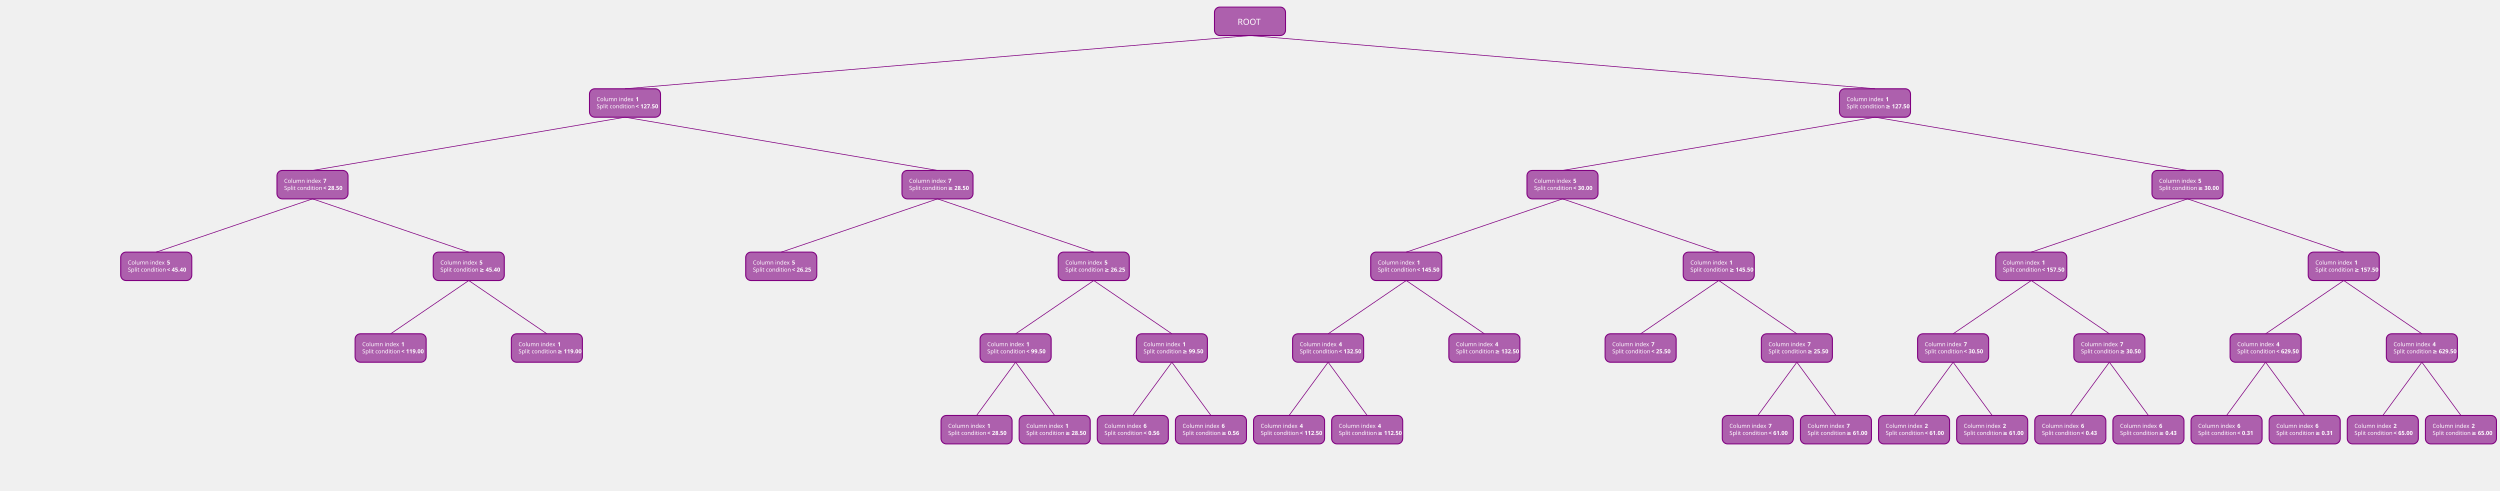
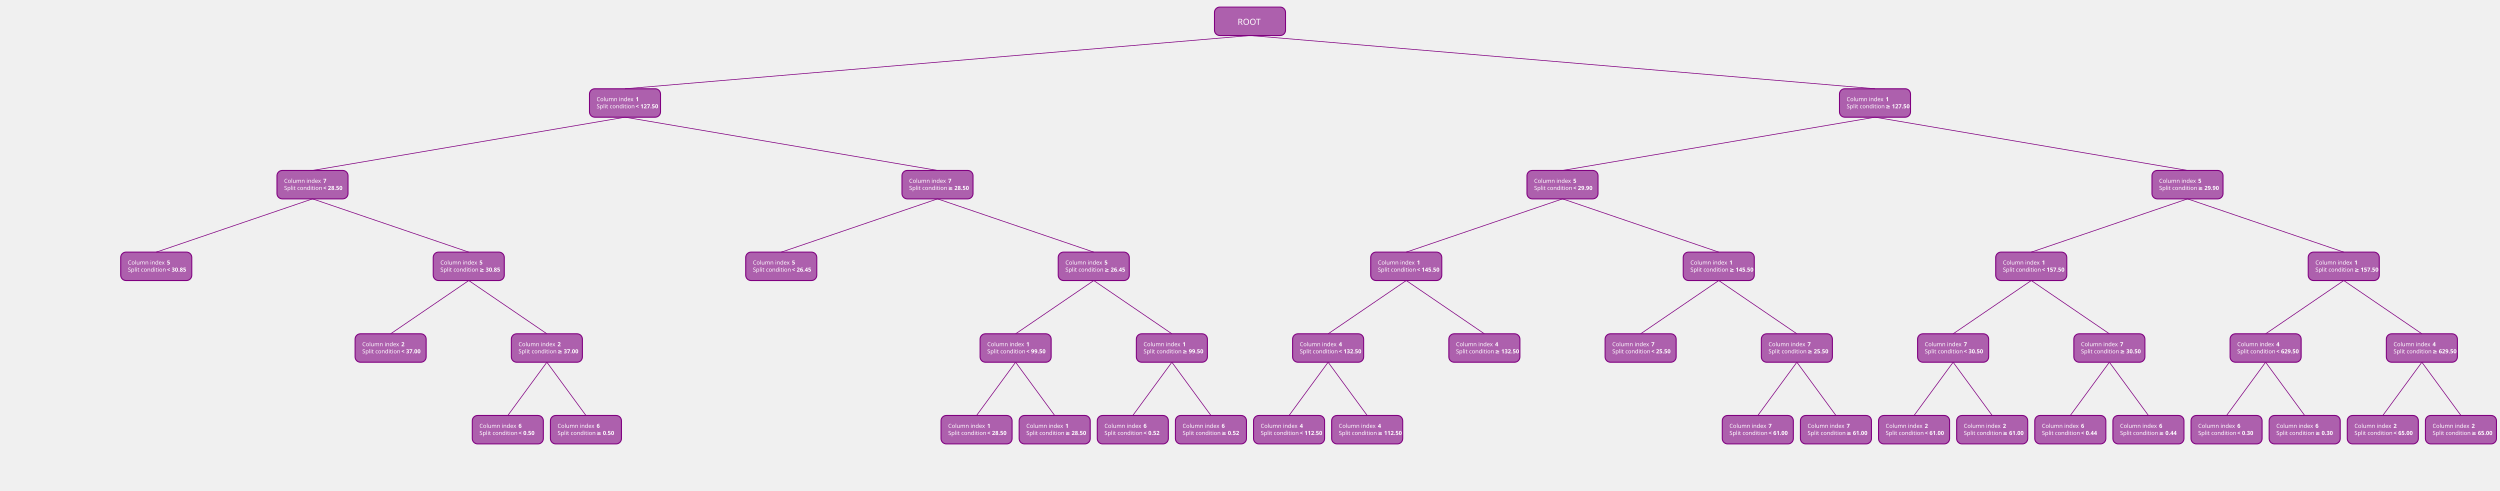
<svg xmlns="http://www.w3.org/2000/svg" width="7040" height="1380">
  <style>.label { font: lighter 16px sans-serif; fill: #fff }.value { font: bold 16px sans-serif; fill: #fff }.root-node-label { font: 24px sans-serif; fill: #fff }</style>
  <g>
    <rect rx="15" style="fill:purple;fill-opacity:.6;stroke:purple;stroke-width:3" x="3420.0" y="20" width="200" height="80" />
    <text class="root-node-label" x="3485.0" y="70">ROOT</text>
    <line x1="3520.0" y1="100" x2="1760.0" y2="250" style="stroke:purple;stroke-width:2" />
    <line x1="3520.0" y1="100" x2="5280.0" y2="250" style="stroke:purple;stroke-width:2" />
  </g>
  <g>
    <rect rx="15" style="fill:purple;fill-opacity:.6;stroke:purple;stroke-width:3" x="1660.0" y="250" width="200" height="80" />
    <text class="label" x="1680.0" y="285">Column index</text>
    <text class="value" x="1790.0" y="285">1</text>
    <text class="label" x="1680.0" y="305">Split condition</text>
    <text class="value" x="1790.0" y="305">&lt; 127.50</text>
    <line x1="1760.0" y1="330" x2="880.0" y2="480" style="stroke:purple;stroke-width:2" />
    <line x1="1760.0" y1="330" x2="2640.0" y2="480" style="stroke:purple;stroke-width:2" />
  </g>
  <g>
    <rect rx="15" style="fill:purple;fill-opacity:.6;stroke:purple;stroke-width:3" x="5180.0" y="250" width="200" height="80" />
    <text class="label" x="5200.0" y="285">Column index</text>
    <text class="value" x="5310.0" y="285">1</text>
    <text class="label" x="5200.0" y="305">Split condition</text>
    <text class="value" x="5310.0" y="305">≥ 127.50</text>
    <line x1="5280.0" y1="330" x2="4400.0" y2="480" style="stroke:purple;stroke-width:2" />
    <line x1="5280.0" y1="330" x2="6160.0" y2="480" style="stroke:purple;stroke-width:2" />
  </g>
  <g>
    <rect rx="15" style="fill:purple;fill-opacity:.6;stroke:purple;stroke-width:3" x="780.0" y="480" width="200" height="80" />
    <text class="label" x="800.0" y="515">Column index</text>
    <text class="value" x="910.0" y="515">7</text>
    <text class="label" x="800.0" y="535">Split condition</text>
    <text class="value" x="910.0" y="535">&lt; 28.50</text>
    <line x1="880.0" y1="560" x2="440.0" y2="710" style="stroke:purple;stroke-width:2" />
    <line x1="880.0" y1="560" x2="1320.0" y2="710" style="stroke:purple;stroke-width:2" />
  </g>
  <g>
    <rect rx="15" style="fill:purple;fill-opacity:.6;stroke:purple;stroke-width:3" x="2540.0" y="480" width="200" height="80" />
    <text class="label" x="2560.0" y="515">Column index</text>
    <text class="value" x="2670.0" y="515">7</text>
    <text class="label" x="2560.0" y="535">Split condition</text>
    <text class="value" x="2670.0" y="535">≥ 28.50</text>
    <line x1="2640.0" y1="560" x2="2200.0" y2="710" style="stroke:purple;stroke-width:2" />
    <line x1="2640.0" y1="560" x2="3080.0" y2="710" style="stroke:purple;stroke-width:2" />
  </g>
  <g>
    <rect rx="15" style="fill:purple;fill-opacity:.6;stroke:purple;stroke-width:3" x="4300.0" y="480" width="200" height="80" />
    <text class="label" x="4320.0" y="515">Column index</text>
    <text class="value" x="4430.0" y="515">5</text>
    <text class="label" x="4320.0" y="535">Split condition</text>
-     <text class="value" x="4430.0" y="535">&lt; 30.00</text>
+     <text class="value" x="4430.0" y="535">&lt; 29.90</text>
    <line x1="4400.0" y1="560" x2="3960.0" y2="710" style="stroke:purple;stroke-width:2" />
    <line x1="4400.0" y1="560" x2="4840.0" y2="710" style="stroke:purple;stroke-width:2" />
  </g>
  <g>
    <rect rx="15" style="fill:purple;fill-opacity:.6;stroke:purple;stroke-width:3" x="6060.0" y="480" width="200" height="80" />
    <text class="label" x="6080.0" y="515">Column index</text>
    <text class="value" x="6190.0" y="515">5</text>
    <text class="label" x="6080.0" y="535">Split condition</text>
-     <text class="value" x="6190.0" y="535">≥ 30.00</text>
+     <text class="value" x="6190.0" y="535">≥ 29.90</text>
    <line x1="6160.0" y1="560" x2="5720.0" y2="710" style="stroke:purple;stroke-width:2" />
    <line x1="6160.0" y1="560" x2="6600.0" y2="710" style="stroke:purple;stroke-width:2" />
  </g>
  <g>
    <rect rx="15" style="fill:purple;fill-opacity:.6;stroke:purple;stroke-width:3" x="340.0" y="710" width="200" height="80" />
    <text class="label" x="360.0" y="745">Column index</text>
    <text class="value" x="470.0" y="745">5</text>
    <text class="label" x="360.0" y="765">Split condition</text>
-     <text class="value" x="470.0" y="765">&lt; 45.40</text>
+     <text class="value" x="470.0" y="765">&lt; 30.85</text>
  </g>
  <g>
    <rect rx="15" style="fill:purple;fill-opacity:.6;stroke:purple;stroke-width:3" x="1220.0" y="710" width="200" height="80" />
    <text class="label" x="1240.0" y="745">Column index</text>
    <text class="value" x="1350.0" y="745">5</text>
    <text class="label" x="1240.0" y="765">Split condition</text>
-     <text class="value" x="1350.0" y="765">≥ 45.40</text>
+     <text class="value" x="1350.0" y="765">≥ 30.85</text>
    <line x1="1320.0" y1="790" x2="1100.0" y2="940" style="stroke:purple;stroke-width:2" />
    <line x1="1320.0" y1="790" x2="1540.0" y2="940" style="stroke:purple;stroke-width:2" />
  </g>
  <g>
    <rect rx="15" style="fill:purple;fill-opacity:.6;stroke:purple;stroke-width:3" x="2100.0" y="710" width="200" height="80" />
    <text class="label" x="2120.0" y="745">Column index</text>
    <text class="value" x="2230.0" y="745">5</text>
    <text class="label" x="2120.0" y="765">Split condition</text>
-     <text class="value" x="2230.0" y="765">&lt; 26.25</text>
+     <text class="value" x="2230.0" y="765">&lt; 26.45</text>
  </g>
  <g>
    <rect rx="15" style="fill:purple;fill-opacity:.6;stroke:purple;stroke-width:3" x="2980.0" y="710" width="200" height="80" />
    <text class="label" x="3000.0" y="745">Column index</text>
    <text class="value" x="3110.0" y="745">5</text>
    <text class="label" x="3000.0" y="765">Split condition</text>
-     <text class="value" x="3110.0" y="765">≥ 26.25</text>
+     <text class="value" x="3110.0" y="765">≥ 26.45</text>
    <line x1="3080.0" y1="790" x2="2860.0" y2="940" style="stroke:purple;stroke-width:2" />
    <line x1="3080.0" y1="790" x2="3300.0" y2="940" style="stroke:purple;stroke-width:2" />
  </g>
  <g>
    <rect rx="15" style="fill:purple;fill-opacity:.6;stroke:purple;stroke-width:3" x="3860.0" y="710" width="200" height="80" />
    <text class="label" x="3880.0" y="745">Column index</text>
    <text class="value" x="3990.0" y="745">1</text>
    <text class="label" x="3880.0" y="765">Split condition</text>
    <text class="value" x="3990.0" y="765">&lt; 145.50</text>
    <line x1="3960.0" y1="790" x2="3740.0" y2="940" style="stroke:purple;stroke-width:2" />
    <line x1="3960.0" y1="790" x2="4180.0" y2="940" style="stroke:purple;stroke-width:2" />
  </g>
  <g>
    <rect rx="15" style="fill:purple;fill-opacity:.6;stroke:purple;stroke-width:3" x="4740.0" y="710" width="200" height="80" />
    <text class="label" x="4760.0" y="745">Column index</text>
    <text class="value" x="4870.0" y="745">1</text>
    <text class="label" x="4760.0" y="765">Split condition</text>
    <text class="value" x="4870.0" y="765">≥ 145.50</text>
    <line x1="4840.0" y1="790" x2="4620.0" y2="940" style="stroke:purple;stroke-width:2" />
    <line x1="4840.0" y1="790" x2="5060.0" y2="940" style="stroke:purple;stroke-width:2" />
  </g>
  <g>
    <rect rx="15" style="fill:purple;fill-opacity:.6;stroke:purple;stroke-width:3" x="5620.0" y="710" width="200" height="80" />
    <text class="label" x="5640.0" y="745">Column index</text>
    <text class="value" x="5750.0" y="745">1</text>
    <text class="label" x="5640.0" y="765">Split condition</text>
    <text class="value" x="5750.0" y="765">&lt; 157.50</text>
    <line x1="5720.0" y1="790" x2="5500.0" y2="940" style="stroke:purple;stroke-width:2" />
    <line x1="5720.0" y1="790" x2="5940.0" y2="940" style="stroke:purple;stroke-width:2" />
  </g>
  <g>
    <rect rx="15" style="fill:purple;fill-opacity:.6;stroke:purple;stroke-width:3" x="6500.0" y="710" width="200" height="80" />
    <text class="label" x="6520.0" y="745">Column index</text>
    <text class="value" x="6630.0" y="745">1</text>
    <text class="label" x="6520.0" y="765">Split condition</text>
    <text class="value" x="6630.0" y="765">≥ 157.50</text>
    <line x1="6600.0" y1="790" x2="6380.0" y2="940" style="stroke:purple;stroke-width:2" />
    <line x1="6600.0" y1="790" x2="6820.0" y2="940" style="stroke:purple;stroke-width:2" />
  </g>
  <g>
    <rect rx="15" style="fill:purple;fill-opacity:.6;stroke:purple;stroke-width:3" x="1000.0" y="940" width="200" height="80" />
    <text class="label" x="1020.0" y="975">Column index</text>
-     <text class="value" x="1130.0" y="975">1</text>
+     <text class="value" x="1130.0" y="975">2</text>
    <text class="label" x="1020.0" y="995">Split condition</text>
-     <text class="value" x="1130.0" y="995">&lt; 119.00</text>
+     <text class="value" x="1130.0" y="995">&lt; 37.00</text>
  </g>
  <g>
    <rect rx="15" style="fill:purple;fill-opacity:.6;stroke:purple;stroke-width:3" x="1440.0" y="940" width="200" height="80" />
    <text class="label" x="1460.0" y="975">Column index</text>
-     <text class="value" x="1570.0" y="975">1</text>
+     <text class="value" x="1570.0" y="975">2</text>
    <text class="label" x="1460.0" y="995">Split condition</text>
-     <text class="value" x="1570.0" y="995">≥ 119.00</text>
+     <text class="value" x="1570.0" y="995">≥ 37.00</text>
+     <line x1="1540.0" y1="1020" x2="1430.0" y2="1170" style="stroke:purple;stroke-width:2" />
+     <line x1="1540.0" y1="1020" x2="1650.0" y2="1170" style="stroke:purple;stroke-width:2" />
  </g>
  <g>
    <rect rx="15" style="fill:purple;fill-opacity:.6;stroke:purple;stroke-width:3" x="2760.0" y="940" width="200" height="80" />
    <text class="label" x="2780.0" y="975">Column index</text>
    <text class="value" x="2890.0" y="975">1</text>
    <text class="label" x="2780.0" y="995">Split condition</text>
    <text class="value" x="2890.0" y="995">&lt; 99.50</text>
    <line x1="2860.0" y1="1020" x2="2750.0" y2="1170" style="stroke:purple;stroke-width:2" />
    <line x1="2860.0" y1="1020" x2="2970.0" y2="1170" style="stroke:purple;stroke-width:2" />
  </g>
  <g>
    <rect rx="15" style="fill:purple;fill-opacity:.6;stroke:purple;stroke-width:3" x="3200.0" y="940" width="200" height="80" />
    <text class="label" x="3220.0" y="975">Column index</text>
    <text class="value" x="3330.0" y="975">1</text>
    <text class="label" x="3220.0" y="995">Split condition</text>
    <text class="value" x="3330.0" y="995">≥ 99.50</text>
    <line x1="3300.0" y1="1020" x2="3190.0" y2="1170" style="stroke:purple;stroke-width:2" />
    <line x1="3300.0" y1="1020" x2="3410.0" y2="1170" style="stroke:purple;stroke-width:2" />
  </g>
  <g>
    <rect rx="15" style="fill:purple;fill-opacity:.6;stroke:purple;stroke-width:3" x="3640.0" y="940" width="200" height="80" />
    <text class="label" x="3660.0" y="975">Column index</text>
    <text class="value" x="3770.0" y="975">4</text>
    <text class="label" x="3660.0" y="995">Split condition</text>
    <text class="value" x="3770.0" y="995">&lt; 132.50</text>
    <line x1="3740.0" y1="1020" x2="3630.0" y2="1170" style="stroke:purple;stroke-width:2" />
    <line x1="3740.0" y1="1020" x2="3850.0" y2="1170" style="stroke:purple;stroke-width:2" />
  </g>
  <g>
    <rect rx="15" style="fill:purple;fill-opacity:.6;stroke:purple;stroke-width:3" x="4080.0" y="940" width="200" height="80" />
    <text class="label" x="4100.0" y="975">Column index</text>
    <text class="value" x="4210.0" y="975">4</text>
    <text class="label" x="4100.0" y="995">Split condition</text>
    <text class="value" x="4210.0" y="995">≥ 132.50</text>
  </g>
  <g>
    <rect rx="15" style="fill:purple;fill-opacity:.6;stroke:purple;stroke-width:3" x="4520.0" y="940" width="200" height="80" />
    <text class="label" x="4540.0" y="975">Column index</text>
    <text class="value" x="4650.0" y="975">7</text>
    <text class="label" x="4540.0" y="995">Split condition</text>
    <text class="value" x="4650.0" y="995">&lt; 25.50</text>
  </g>
  <g>
    <rect rx="15" style="fill:purple;fill-opacity:.6;stroke:purple;stroke-width:3" x="4960.0" y="940" width="200" height="80" />
    <text class="label" x="4980.0" y="975">Column index</text>
    <text class="value" x="5090.0" y="975">7</text>
    <text class="label" x="4980.0" y="995">Split condition</text>
    <text class="value" x="5090.0" y="995">≥ 25.50</text>
    <line x1="5060.0" y1="1020" x2="4950.0" y2="1170" style="stroke:purple;stroke-width:2" />
    <line x1="5060.0" y1="1020" x2="5170.0" y2="1170" style="stroke:purple;stroke-width:2" />
  </g>
  <g>
    <rect rx="15" style="fill:purple;fill-opacity:.6;stroke:purple;stroke-width:3" x="5400.0" y="940" width="200" height="80" />
    <text class="label" x="5420.0" y="975">Column index</text>
    <text class="value" x="5530.0" y="975">7</text>
    <text class="label" x="5420.0" y="995">Split condition</text>
    <text class="value" x="5530.0" y="995">&lt; 30.50</text>
    <line x1="5500.0" y1="1020" x2="5390.0" y2="1170" style="stroke:purple;stroke-width:2" />
    <line x1="5500.0" y1="1020" x2="5610.0" y2="1170" style="stroke:purple;stroke-width:2" />
  </g>
  <g>
    <rect rx="15" style="fill:purple;fill-opacity:.6;stroke:purple;stroke-width:3" x="5840.0" y="940" width="200" height="80" />
    <text class="label" x="5860.0" y="975">Column index</text>
    <text class="value" x="5970.0" y="975">7</text>
    <text class="label" x="5860.0" y="995">Split condition</text>
    <text class="value" x="5970.0" y="995">≥ 30.50</text>
    <line x1="5940.0" y1="1020" x2="5830.0" y2="1170" style="stroke:purple;stroke-width:2" />
    <line x1="5940.0" y1="1020" x2="6050.0" y2="1170" style="stroke:purple;stroke-width:2" />
  </g>
  <g>
    <rect rx="15" style="fill:purple;fill-opacity:.6;stroke:purple;stroke-width:3" x="6280.0" y="940" width="200" height="80" />
    <text class="label" x="6300.0" y="975">Column index</text>
    <text class="value" x="6410.0" y="975">4</text>
    <text class="label" x="6300.0" y="995">Split condition</text>
    <text class="value" x="6410.0" y="995">&lt; 629.50</text>
    <line x1="6380.0" y1="1020" x2="6270.0" y2="1170" style="stroke:purple;stroke-width:2" />
    <line x1="6380.0" y1="1020" x2="6490.0" y2="1170" style="stroke:purple;stroke-width:2" />
  </g>
  <g>
    <rect rx="15" style="fill:purple;fill-opacity:.6;stroke:purple;stroke-width:3" x="6720.0" y="940" width="200" height="80" />
    <text class="label" x="6740.0" y="975">Column index</text>
    <text class="value" x="6850.0" y="975">4</text>
    <text class="label" x="6740.0" y="995">Split condition</text>
    <text class="value" x="6850.0" y="995">≥ 629.50</text>
    <line x1="6820.0" y1="1020" x2="6710.0" y2="1170" style="stroke:purple;stroke-width:2" />
    <line x1="6820.0" y1="1020" x2="6930.0" y2="1170" style="stroke:purple;stroke-width:2" />
  </g>
  <g>
+     <rect rx="15" style="fill:purple;fill-opacity:.6;stroke:purple;stroke-width:3" x="1330.0" y="1170" width="200" height="80" />
+     <text class="label" x="1350.0" y="1205">Column index</text>
+     <text class="value" x="1460.0" y="1205">6</text>
+     <text class="label" x="1350.0" y="1225">Split condition</text>
+     <text class="value" x="1460.0" y="1225">&lt; 0.50</text>
+   </g>
+   <g>
+     <rect rx="15" style="fill:purple;fill-opacity:.6;stroke:purple;stroke-width:3" x="1550.0" y="1170" width="200" height="80" />
+     <text class="label" x="1570.0" y="1205">Column index</text>
+     <text class="value" x="1680.0" y="1205">6</text>
+     <text class="label" x="1570.0" y="1225">Split condition</text>
+     <text class="value" x="1680.0" y="1225">≥ 0.50</text>
+   </g>
+   <g>
    <rect rx="15" style="fill:purple;fill-opacity:.6;stroke:purple;stroke-width:3" x="2650.0" y="1170" width="200" height="80" />
    <text class="label" x="2670.0" y="1205">Column index</text>
    <text class="value" x="2780.0" y="1205">1</text>
    <text class="label" x="2670.0" y="1225">Split condition</text>
    <text class="value" x="2780.0" y="1225">&lt; 28.50</text>
  </g>
  <g>
    <rect rx="15" style="fill:purple;fill-opacity:.6;stroke:purple;stroke-width:3" x="2870.0" y="1170" width="200" height="80" />
    <text class="label" x="2890.0" y="1205">Column index</text>
    <text class="value" x="3000.0" y="1205">1</text>
    <text class="label" x="2890.0" y="1225">Split condition</text>
    <text class="value" x="3000.0" y="1225">≥ 28.50</text>
  </g>
  <g>
    <rect rx="15" style="fill:purple;fill-opacity:.6;stroke:purple;stroke-width:3" x="3090.0" y="1170" width="200" height="80" />
    <text class="label" x="3110.0" y="1205">Column index</text>
    <text class="value" x="3220.0" y="1205">6</text>
    <text class="label" x="3110.0" y="1225">Split condition</text>
-     <text class="value" x="3220.0" y="1225">&lt; 0.56</text>
+     <text class="value" x="3220.0" y="1225">&lt; 0.52</text>
  </g>
  <g>
    <rect rx="15" style="fill:purple;fill-opacity:.6;stroke:purple;stroke-width:3" x="3310.0" y="1170" width="200" height="80" />
    <text class="label" x="3330.0" y="1205">Column index</text>
    <text class="value" x="3440.0" y="1205">6</text>
    <text class="label" x="3330.0" y="1225">Split condition</text>
-     <text class="value" x="3440.0" y="1225">≥ 0.56</text>
+     <text class="value" x="3440.0" y="1225">≥ 0.52</text>
  </g>
  <g>
    <rect rx="15" style="fill:purple;fill-opacity:.6;stroke:purple;stroke-width:3" x="3530.0" y="1170" width="200" height="80" />
    <text class="label" x="3550.0" y="1205">Column index</text>
    <text class="value" x="3660.0" y="1205">4</text>
    <text class="label" x="3550.0" y="1225">Split condition</text>
    <text class="value" x="3660.0" y="1225">&lt; 112.50</text>
  </g>
  <g>
    <rect rx="15" style="fill:purple;fill-opacity:.6;stroke:purple;stroke-width:3" x="3750.0" y="1170" width="200" height="80" />
    <text class="label" x="3770.0" y="1205">Column index</text>
    <text class="value" x="3880.0" y="1205">4</text>
    <text class="label" x="3770.0" y="1225">Split condition</text>
    <text class="value" x="3880.0" y="1225">≥ 112.50</text>
  </g>
  <g>
    <rect rx="15" style="fill:purple;fill-opacity:.6;stroke:purple;stroke-width:3" x="4850.0" y="1170" width="200" height="80" />
    <text class="label" x="4870.0" y="1205">Column index</text>
    <text class="value" x="4980.0" y="1205">7</text>
    <text class="label" x="4870.0" y="1225">Split condition</text>
    <text class="value" x="4980.0" y="1225">&lt; 61.00</text>
  </g>
  <g>
    <rect rx="15" style="fill:purple;fill-opacity:.6;stroke:purple;stroke-width:3" x="5070.0" y="1170" width="200" height="80" />
    <text class="label" x="5090.0" y="1205">Column index</text>
    <text class="value" x="5200.0" y="1205">7</text>
    <text class="label" x="5090.0" y="1225">Split condition</text>
    <text class="value" x="5200.0" y="1225">≥ 61.00</text>
  </g>
  <g>
    <rect rx="15" style="fill:purple;fill-opacity:.6;stroke:purple;stroke-width:3" x="5290.0" y="1170" width="200" height="80" />
    <text class="label" x="5310.0" y="1205">Column index</text>
    <text class="value" x="5420.0" y="1205">2</text>
    <text class="label" x="5310.0" y="1225">Split condition</text>
    <text class="value" x="5420.0" y="1225">&lt; 61.00</text>
  </g>
  <g>
    <rect rx="15" style="fill:purple;fill-opacity:.6;stroke:purple;stroke-width:3" x="5510.0" y="1170" width="200" height="80" />
    <text class="label" x="5530.0" y="1205">Column index</text>
    <text class="value" x="5640.0" y="1205">2</text>
    <text class="label" x="5530.0" y="1225">Split condition</text>
    <text class="value" x="5640.0" y="1225">≥ 61.00</text>
  </g>
  <g>
    <rect rx="15" style="fill:purple;fill-opacity:.6;stroke:purple;stroke-width:3" x="5730.0" y="1170" width="200" height="80" />
    <text class="label" x="5750.0" y="1205">Column index</text>
    <text class="value" x="5860.0" y="1205">6</text>
    <text class="label" x="5750.0" y="1225">Split condition</text>
-     <text class="value" x="5860.0" y="1225">&lt; 0.43</text>
+     <text class="value" x="5860.0" y="1225">&lt; 0.44</text>
  </g>
  <g>
    <rect rx="15" style="fill:purple;fill-opacity:.6;stroke:purple;stroke-width:3" x="5950.0" y="1170" width="200" height="80" />
    <text class="label" x="5970.0" y="1205">Column index</text>
    <text class="value" x="6080.0" y="1205">6</text>
    <text class="label" x="5970.0" y="1225">Split condition</text>
-     <text class="value" x="6080.0" y="1225">≥ 0.43</text>
+     <text class="value" x="6080.0" y="1225">≥ 0.44</text>
  </g>
  <g>
    <rect rx="15" style="fill:purple;fill-opacity:.6;stroke:purple;stroke-width:3" x="6170.0" y="1170" width="200" height="80" />
    <text class="label" x="6190.0" y="1205">Column index</text>
    <text class="value" x="6300.0" y="1205">6</text>
    <text class="label" x="6190.0" y="1225">Split condition</text>
-     <text class="value" x="6300.0" y="1225">&lt; 0.31</text>
+     <text class="value" x="6300.0" y="1225">&lt; 0.30</text>
  </g>
  <g>
    <rect rx="15" style="fill:purple;fill-opacity:.6;stroke:purple;stroke-width:3" x="6390.0" y="1170" width="200" height="80" />
    <text class="label" x="6410.0" y="1205">Column index</text>
    <text class="value" x="6520.0" y="1205">6</text>
    <text class="label" x="6410.0" y="1225">Split condition</text>
-     <text class="value" x="6520.0" y="1225">≥ 0.31</text>
+     <text class="value" x="6520.0" y="1225">≥ 0.30</text>
  </g>
  <g>
    <rect rx="15" style="fill:purple;fill-opacity:.6;stroke:purple;stroke-width:3" x="6610.0" y="1170" width="200" height="80" />
    <text class="label" x="6630.0" y="1205">Column index</text>
    <text class="value" x="6740.0" y="1205">2</text>
    <text class="label" x="6630.0" y="1225">Split condition</text>
    <text class="value" x="6740.0" y="1225">&lt; 65.00</text>
  </g>
  <g>
    <rect rx="15" style="fill:purple;fill-opacity:.6;stroke:purple;stroke-width:3" x="6830.0" y="1170" width="200" height="80" />
    <text class="label" x="6850.0" y="1205">Column index</text>
    <text class="value" x="6960.0" y="1205">2</text>
    <text class="label" x="6850.0" y="1225">Split condition</text>
    <text class="value" x="6960.0" y="1225">≥ 65.00</text>
  </g>
</svg>
